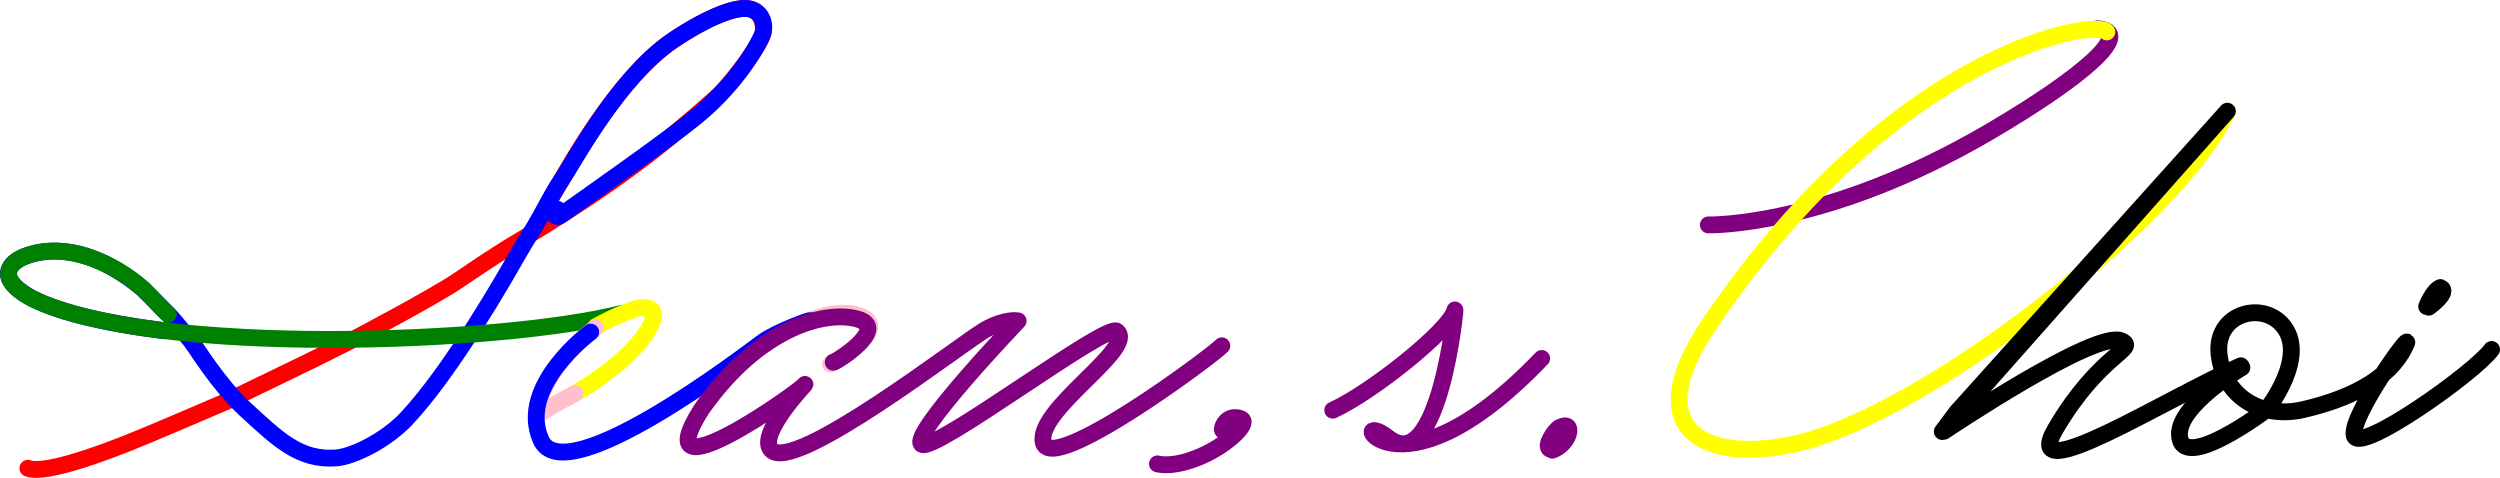
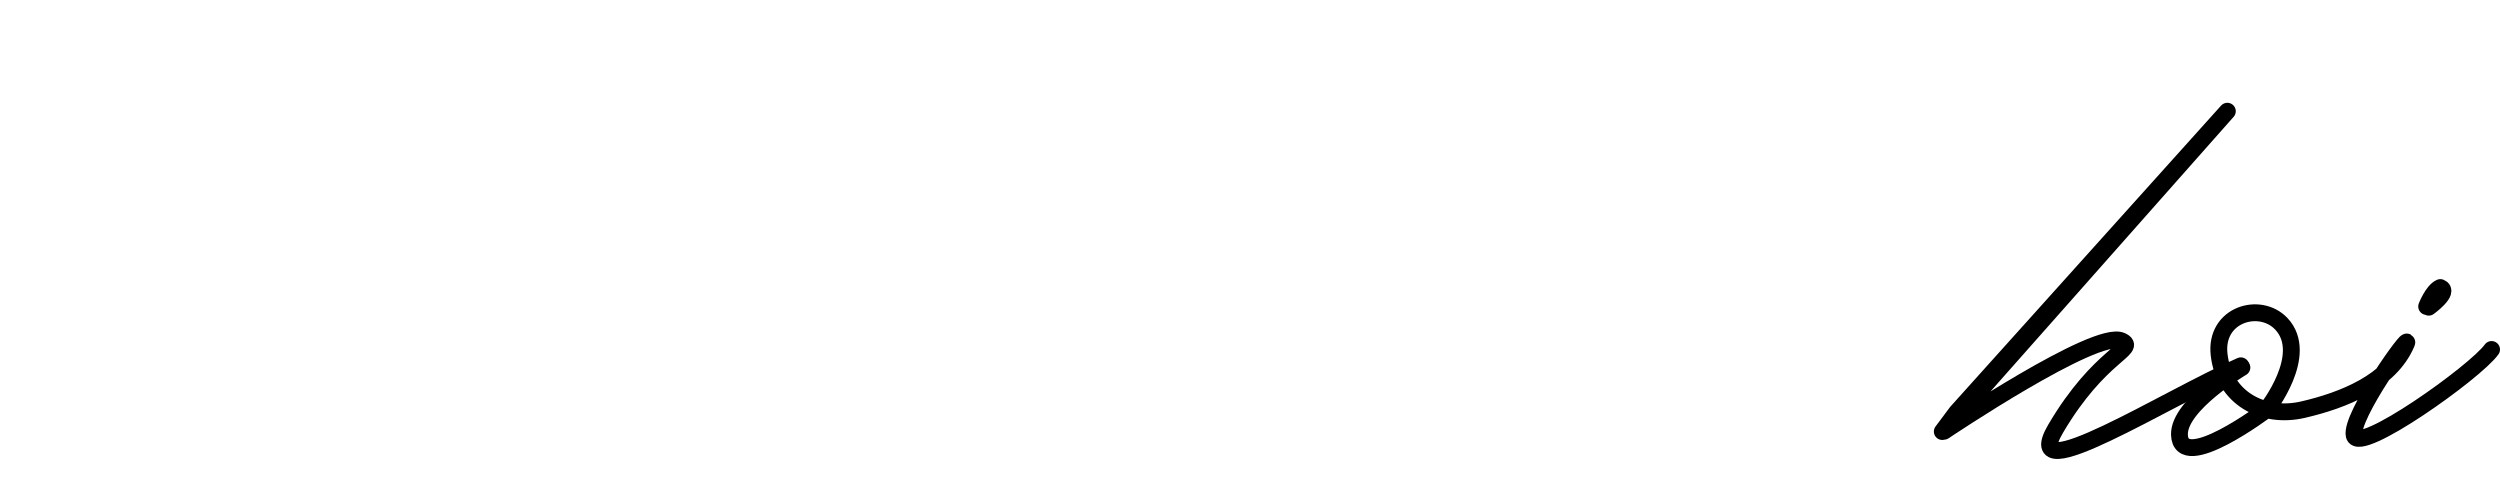
<svg xmlns="http://www.w3.org/2000/svg" viewBox="0 0 14248.91 2723.74">
  <defs>
    <style>
      .cls-1{fill:none;stroke:currentColor;stroke-linecap:round;stroke-miterlimit:10;stroke-linejoin:round;stroke-width:96px}</style>
  </defs>
-   <path d="M3137.91 1132.91c94-158 372.08-684.88 707-909 133-89 324.58-191.18 423-174 63 11 91 77 81 138-9.89 60.33-164 267-246 348-36.01 35.57-196 177-366 312-348 276.36-759 512.97-844 565-36.18 22.14-176 113-270 178-143 99-616 347-616 347l-228 114-475.49 230.3s-470.51 203.7-612.51 257.7c-38 14-425.46 169.94-532 129" style="fill:none;stroke:red;stroke-linecap:round;stroke-miterlimit:10;stroke-linejoin:round;stroke-width:96px" />
-   <path d="M933.91 1884.91c-315-41-752-120-868-276-46.87-63.03 2-127 103-157 208-62 433.41 17.51 644 193 190 192 123 114 276 299 28.55 36.08 156.69 248.54 306 386 189 174 311.31 295.92 523 280 96.28-8.5 281.32-99.26 398-223 259-274 574.7-828.99 628-924 23-41 56.28-94.25 108-179 38.76-63.52 90-172 150-260 60.15-88.22 284-510 561.92-740.72 102.94-85.45 380.5-254.13 504.08-233.28 83 14 93.81 102.14 81 138-20 56-142 282-379 476-160.45 131.34-576.41 422.95-777.08 565.28-16.69 10.72-29.63 1.73-30.68-4.61-2-12 5.38-25.95 15-32" style="fill:none;stroke:blue;stroke-linecap:round;stroke-miterlimit:10;stroke-linejoin:round;stroke-width:96px" />
-   <path d="M958.91 1790.91c-6.47 0-93.08-94.14-98.11-99.37-15.68-16.31-31.77-32.15-47.8-47.11-158.92-143.72-429.09-263.53-644.09-192.53-26.48 8.74-97 31-116 85-24.19 68.76 67.86 134.14 134.64 166.32 694.36 334.68 2687.36 254.68 3357.36 82.68" style="fill:none;stroke:green;stroke-linecap:round;stroke-miterlimit:10;stroke-linejoin:round;stroke-width:96px" />
-   <path d="M3398.79 1859.97s238.11-131.07 284.11-103.07c115-6 2 260-450 511" style="fill:none;stroke:yellow;stroke-linecap:round;stroke-miterlimit:10;stroke-linejoin:round;stroke-width:96px" />
-   <path d="M3278.91 2241.91c-157 84-109 60-207 119-40 13 17.24-255.33 321.24-492.33m963.76 97.33s318-235 534-169-157 277-157 277" style="fill:none;stroke:pink;stroke-linecap:round;stroke-miterlimit:10;stroke-linejoin:round;stroke-width:96px" />
-   <path d="M3366.91 1892.91s-419 307-284 614 1179.88-495.99 1262-556c82.39-60.2 284.83-133.18 272.24-122.33" style="fill:none;stroke:blue;stroke-linecap:round;stroke-miterlimit:10;stroke-linejoin:round;stroke-width:96px" />
-   <path d="M4749.15 2064.58c4.79 6.76 326.69-192.51 139-246-172.96-49.3-551.63 34.33-889 513-347 545 583.03-116.85 588.76-140.67 0 0-270 285-194 372 126.46 144.76 1098.69-615.26 1224-685 115-64 185-49 185-49s-620 650-550 703 1053-695 1113-644c114.35 97.2-458.36 445.02-420 632 40 195 959-488 1018-549m8 483c-18 5 9.89-97.58 97-69 64 21-66.16 138.74-188 199-184 91-284 60-284 60m999-306c219.57-99.01 670.95-458.6 696-570 9.67-43.03-88.76 952.67-377 729-263.69-204.62 22 434 872-454m47 517c-34-17 28-110 56-124 89.21-44.61 58 95-42 130m889-1284s670.48 16.55 1608-534c533-313 824-568 610-584" style="fill:none;stroke:purple;stroke-linecap:round;stroke-miterlimit:10;stroke-linejoin:round;stroke-width:96px" />
-   <path d="M12007.91 181.91c-47-78-1196 89-2263 1662-413.89 610.16-27.28 797.67 481 687 744-162 2199.98-1303.41 2469-1897" style="fill:none;stroke:yellow;stroke-linecap:round;stroke-miterlimit:10;stroke-linejoin:round;stroke-width:96px" />
+   <path d="M3137.91 1132.91c94-158 372.08-684.88 707-909 133-89 324.58-191.18 423-174 63 11 91 77 81 138-9.89 60.33-164 267-246 348-36.01 35.57-196 177-366 312-348 276.36-759 512.97-844 565-36.18 22.14-176 113-270 178-143 99-616 347-616 347l-228 114-475.49 230.3s-470.51 203.7-612.51 257.7c-38 14-425.46 169.94-532 129" style="fill:none;stroke-linecap:round;stroke-miterlimit:10;stroke-linejoin:round;stroke-width:96px" />
+   <path d="M933.91 1884.91c-315-41-752-120-868-276-46.87-63.03 2-127 103-157 208-62 433.41 17.51 644 193 190 192 123 114 276 299 28.55 36.08 156.69 248.54 306 386 189 174 311.31 295.92 523 280 96.28-8.5 281.32-99.26 398-223 259-274 574.7-828.99 628-924 23-41 56.28-94.25 108-179 38.76-63.52 90-172 150-260 60.15-88.22 284-510 561.92-740.72 102.94-85.45 380.5-254.13 504.08-233.28 83 14 93.81 102.14 81 138-20 56-142 282-379 476-160.45 131.34-576.41 422.95-777.08 565.28-16.69 10.72-29.63 1.73-30.68-4.61-2-12 5.38-25.95 15-32" style="fill:none;stroke-linecap:round;stroke-miterlimit:10;stroke-linejoin:round;stroke-width:96px" />
+   <path d="M958.91 1790.91c-6.47 0-93.08-94.14-98.11-99.37-15.68-16.31-31.77-32.15-47.8-47.11-158.92-143.72-429.09-263.53-644.09-192.53-26.48 8.74-97 31-116 85-24.19 68.76 67.86 134.14 134.64 166.32 694.36 334.68 2687.36 254.68 3357.36 82.68" style="fill:none;stroke-linecap:round;stroke-miterlimit:10;stroke-linejoin:round;stroke-width:96px" />
+   <path d="M3398.79 1859.97s238.11-131.07 284.11-103.07c115-6 2 260-450 511" style="fill:none;stroke-linecap:round;stroke-miterlimit:10;stroke-linejoin:round;stroke-width:96px" />
+   <path d="M3278.91 2241.91c-157 84-109 60-207 119-40 13 17.24-255.33 321.24-492.33m963.76 97.33s318-235 534-169-157 277-157 277" style="fill:none;stroke-linecap:round;stroke-miterlimit:10;stroke-linejoin:round;stroke-width:96px" />
+   <path d="M3366.91 1892.91s-419 307-284 614 1179.88-495.99 1262-556c82.39-60.2 284.83-133.18 272.24-122.33" style="fill:none;stroke-linecap:round;stroke-miterlimit:10;stroke-linejoin:round;stroke-width:96px" />
+   <path d="M4749.15 2064.58c4.79 6.76 326.69-192.51 139-246-172.96-49.3-551.63 34.33-889 513-347 545 583.03-116.85 588.76-140.67 0 0-270 285-194 372 126.46 144.76 1098.69-615.26 1224-685 115-64 185-49 185-49s-620 650-550 703 1053-695 1113-644c114.35 97.2-458.36 445.02-420 632 40 195 959-488 1018-549m8 483c-18 5 9.89-97.58 97-69 64 21-66.16 138.74-188 199-184 91-284 60-284 60m999-306c219.57-99.01 670.95-458.6 696-570 9.67-43.03-88.76 952.67-377 729-263.69-204.62 22 434 872-454m47 517c-34-17 28-110 56-124 89.21-44.61 58 95-42 130m889-1284s670.48 16.55 1608-534c533-313 824-568 610-584" style="fill:none;stroke-linecap:round;stroke-miterlimit:10;stroke-linejoin:round;stroke-width:96px" />
+   <path d="M12007.91 181.91c-47-78-1196 89-2263 1662-413.89 610.16-27.28 797.67 481 687 744-162 2199.98-1303.41 2469-1897" style="fill:none;stroke-linecap:round;stroke-miterlimit:10;stroke-linejoin:round;stroke-width:96px" />
  <path d="m11070.15 2459.58 81.76-109.67 1543-1716-1615 1824s866.34-582.58 1012-515c97 45-124 72-376 501-215.65 367.11 642-180 1056-359" class="cls-1" />
  <path d="M12777.91 2094.91s-360 212-356 382c5.39 229.02 498-143 498-143s248.01-312.17 83-488c-122-130-380.96-54-355 175 28 247 249 367 478 314s496.75-158.51 590-378c32.09-75.53-323.17 416.92-298 525 25.94 111.36 691-361 783-490m-370-245s34-89 78-108c57 23-66 112-66 112" class="cls-1" />
</svg>
